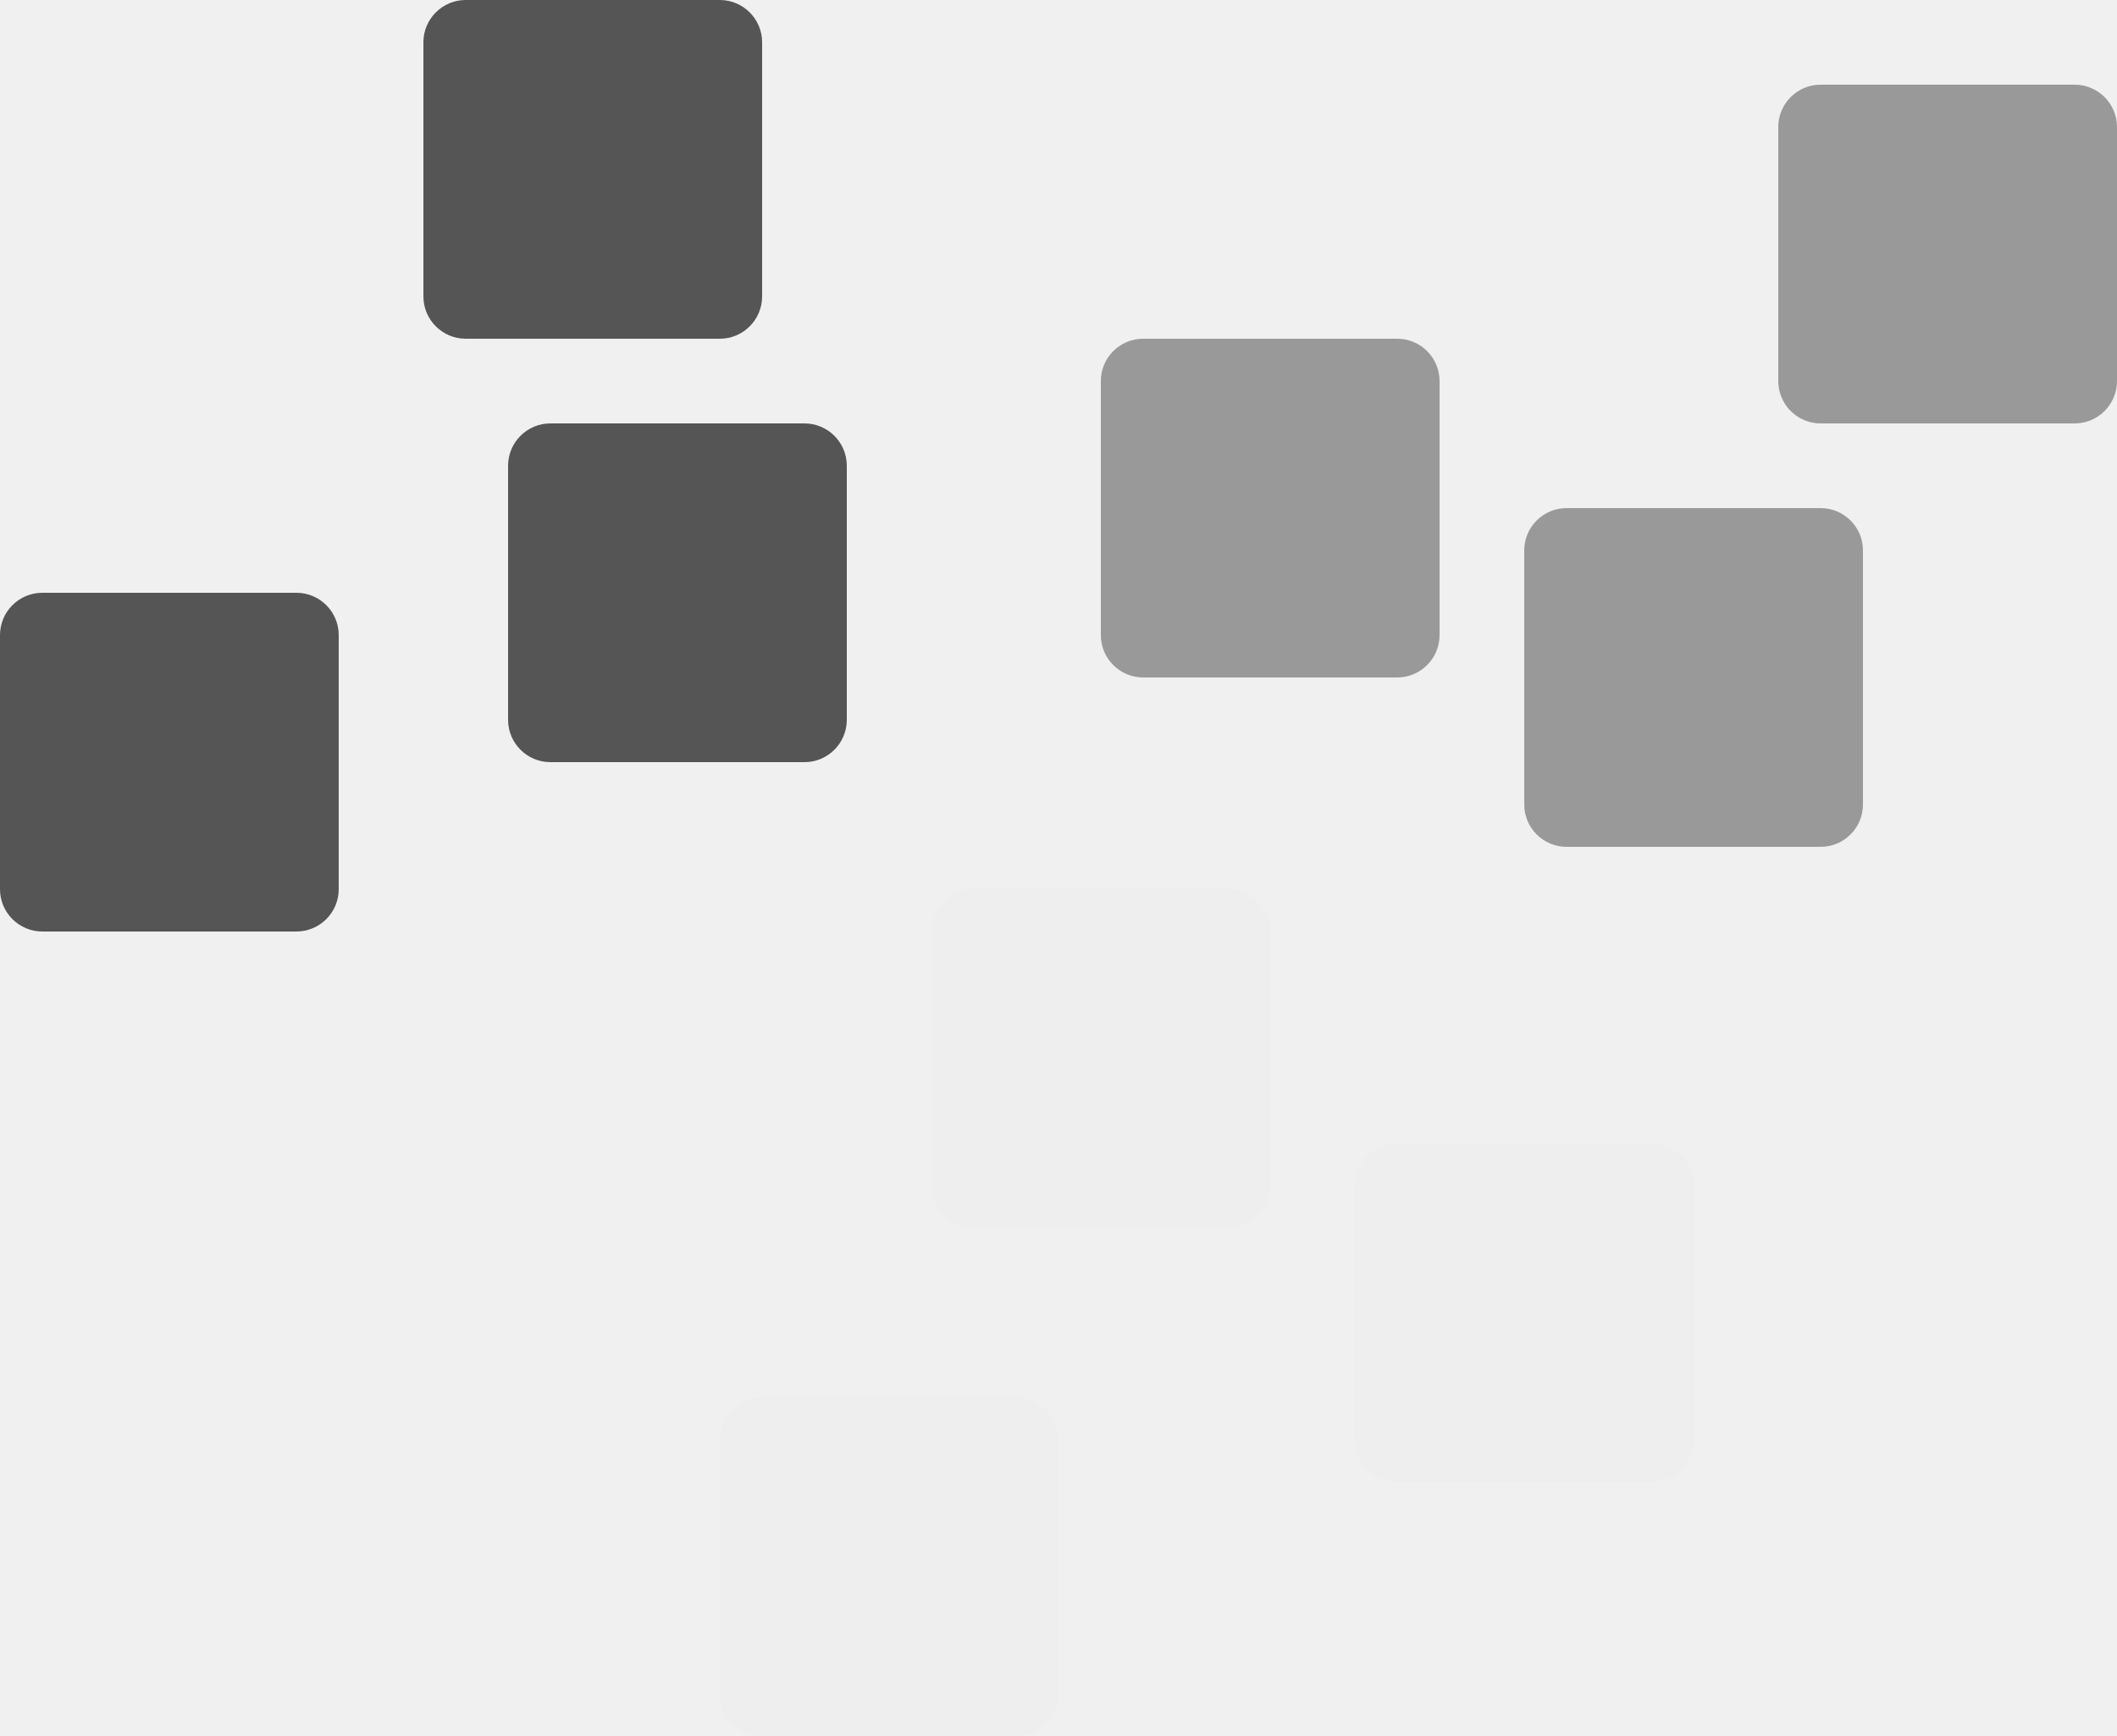
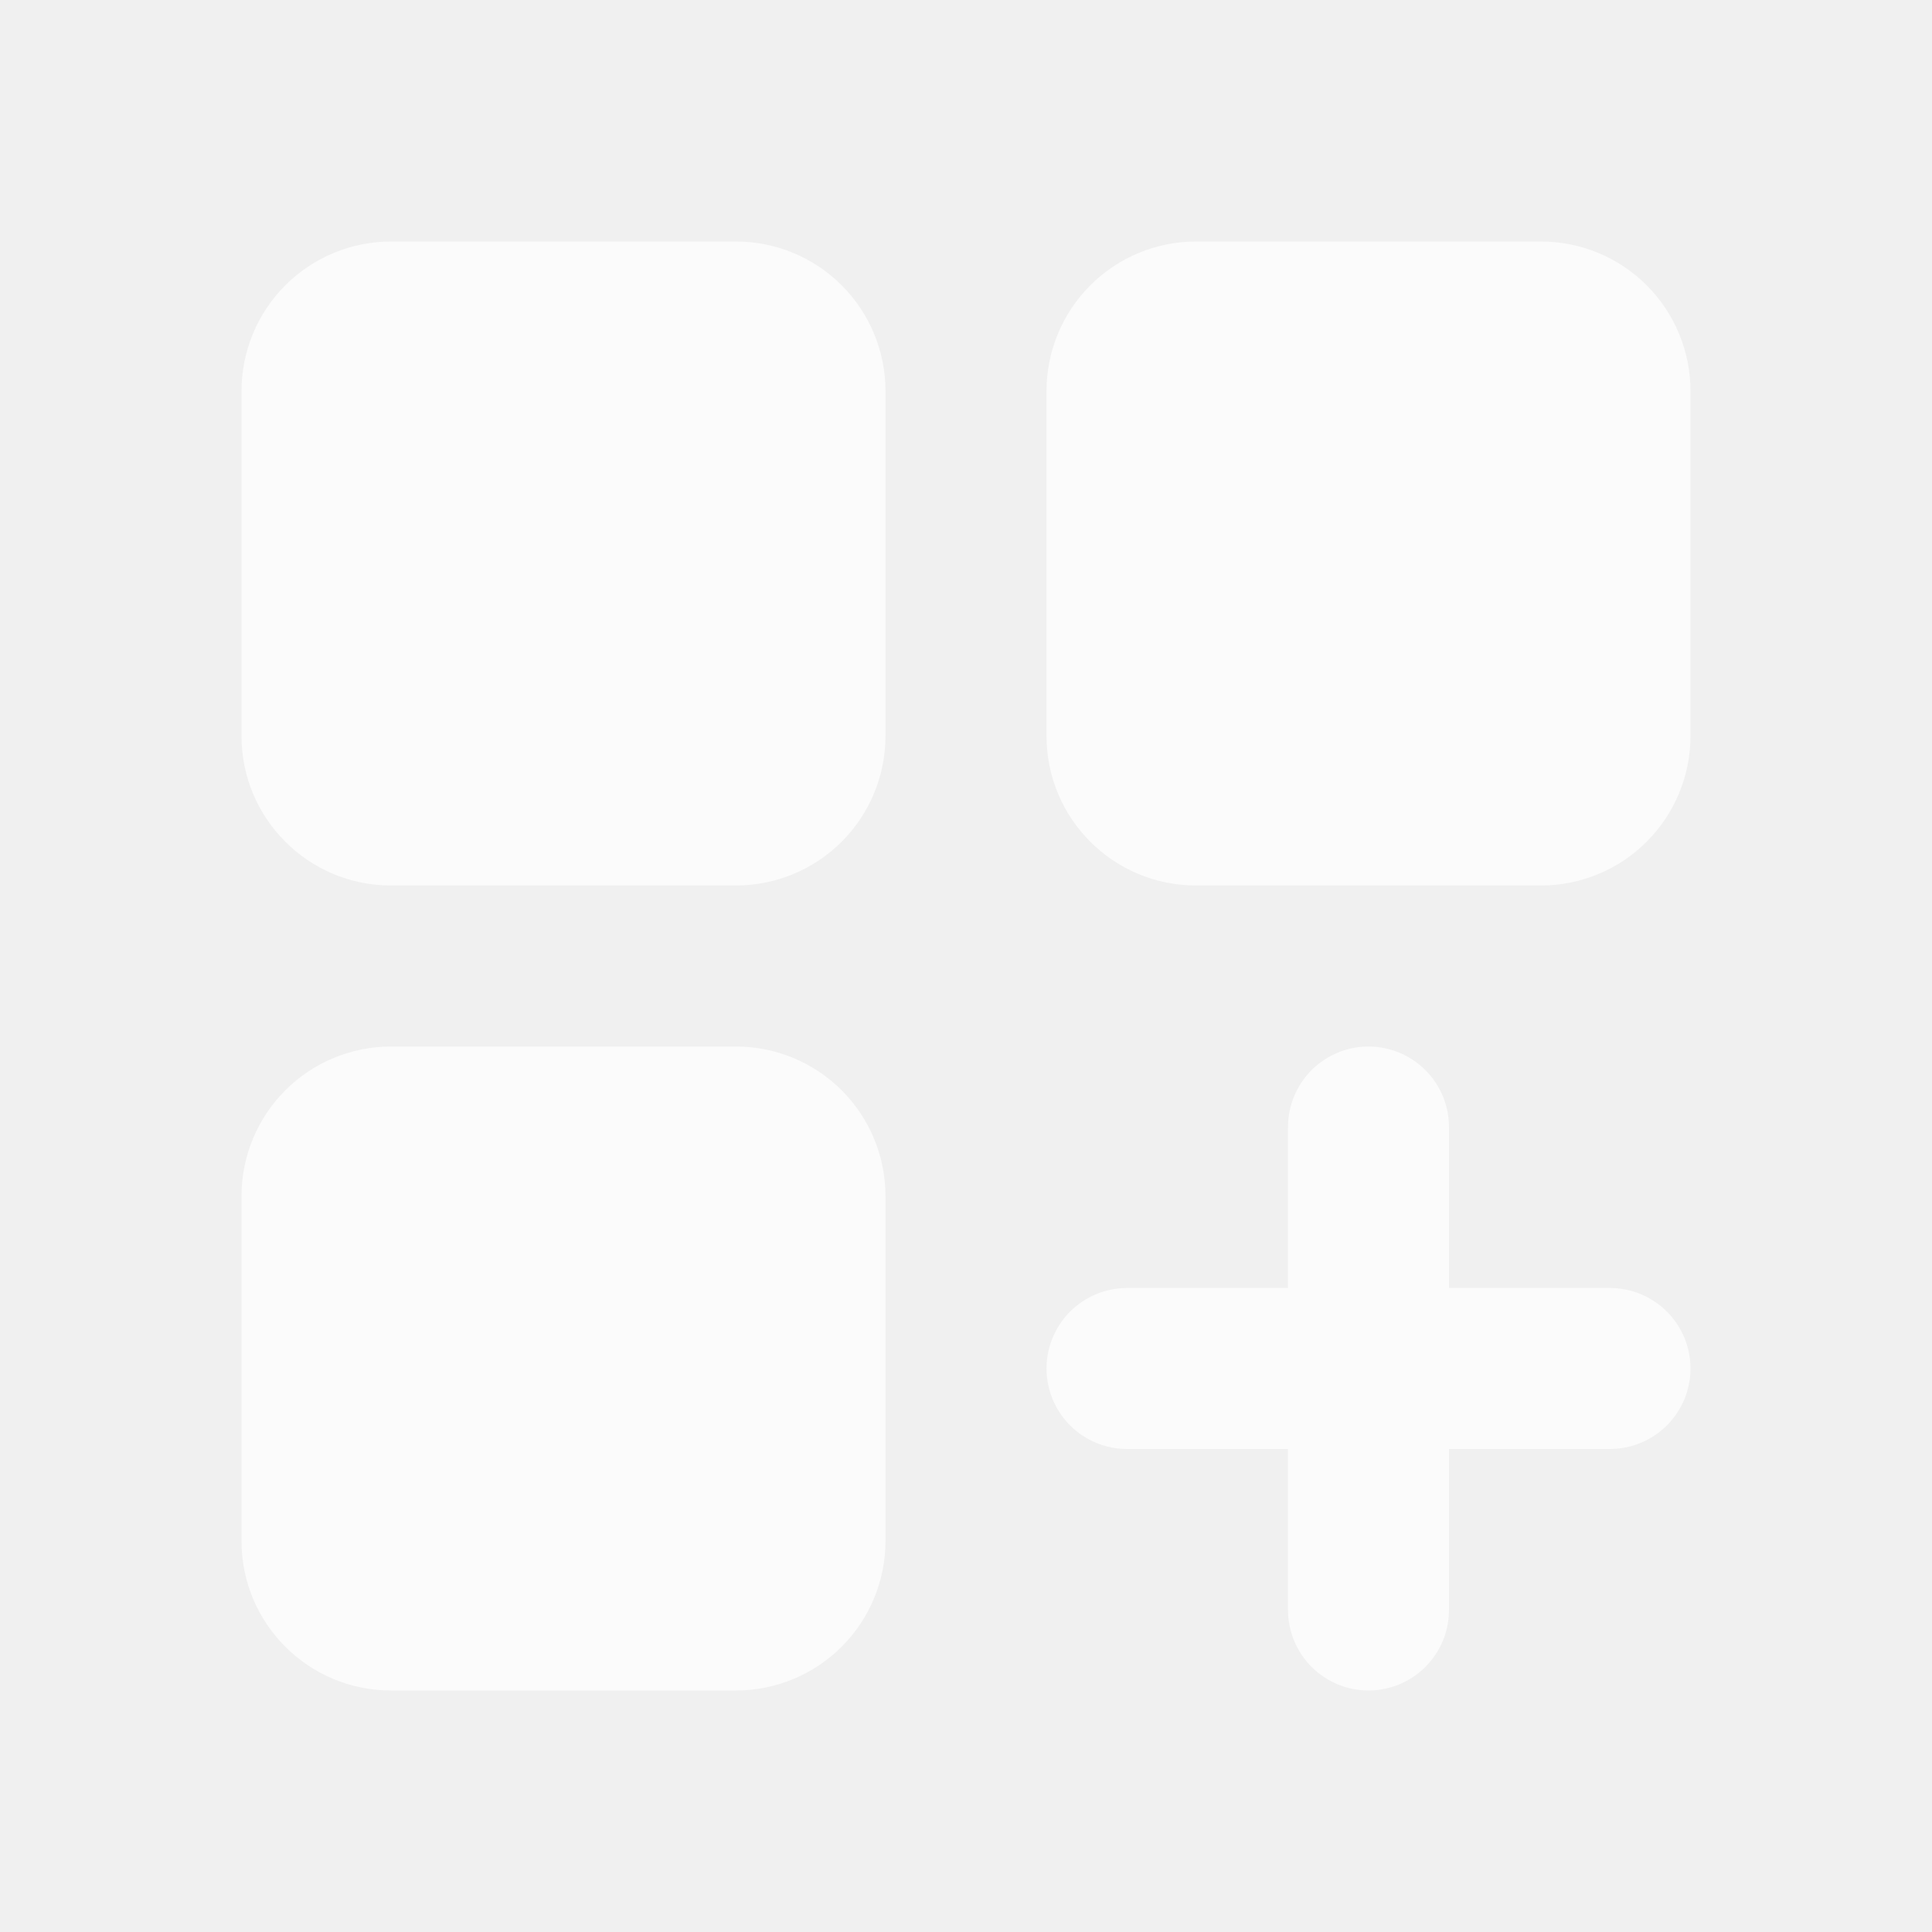
- <svg xmlns="http://www.w3.org/2000/svg" height="20.5" viewBox="0 0 25 20.5" width="25">
-   <g fill="#555">
-     <rect height="4" rx=".5" width="4" x="5" />
-     <rect height="4" rx=".5" width="4" x="6" y="5" />
-     <rect height="4" rx=".5" width="4" y="7" />
-   </g>
-   <rect fill="#eee" height="4" rx=".5" width="4" x="16" y="13.5" />
-   <rect fill="#eee" height="4" rx=".5" width="4" x="8.5" y="16.5" />
-   <rect fill="#eee" height="4" rx=".5" width="4" x="11" y="10.5" />
-   <rect fill="#999" height="4" rx=".5" width="4" x="21" y="1" />
-   <rect fill="#999" height="4" rx=".5" width="4" x="18" y="6" />
-   <rect fill="#999" height="4" rx=".5" width="4" x="13" y="4" />
+ <svg xmlns="http://www.w3.org/2000/svg" width="30" height="30" viewBox="0 0 30 30" fill="none">
+   <path fill-rule="evenodd" clip-rule="evenodd" d="M6.071 3.75C5.456 3.75 4.865 3.995 4.43 4.43C3.995 4.865 3.75 5.456 3.75 6.071V11.429C3.75 12.711 4.789 13.75 6.071 13.75H11.429C12.044 13.75 12.635 13.505 13.07 13.07C13.505 12.635 13.75 12.044 13.75 11.429V6.071C13.75 5.456 13.505 4.865 13.07 4.43C12.635 3.995 12.044 3.75 11.429 3.75H6.071ZM18.571 3.75C17.956 3.75 17.365 3.995 16.93 4.43C16.495 4.865 16.25 5.456 16.25 6.071V11.429C16.25 12.711 17.289 13.75 18.571 13.75H23.929C24.544 13.75 25.135 13.505 25.57 13.07C26.005 12.635 26.25 12.044 26.25 11.429V6.071C26.25 5.456 26.005 4.865 25.57 4.43C25.135 3.995 24.544 3.75 23.929 3.75H18.571ZM6.071 16.25C5.456 16.25 4.865 16.495 4.43 16.93C3.995 17.365 3.75 17.956 3.75 18.571V23.929C3.75 25.211 4.789 26.25 6.071 26.25H11.429C12.044 26.25 12.635 26.005 13.07 25.57C13.505 25.135 13.75 24.544 13.75 23.929V18.571C13.75 17.956 13.505 17.365 13.07 16.93C12.635 16.495 12.044 16.25 11.429 16.25H6.071ZM22.5 17.5C22.5 17.169 22.368 16.851 22.134 16.616C21.899 16.382 21.581 16.25 21.25 16.25C20.919 16.25 20.601 16.382 20.366 16.616C20.132 16.851 20 17.169 20 17.5V20H17.5C17.169 20 16.851 20.132 16.616 20.366C16.382 20.601 16.25 20.919 16.25 21.25C16.25 21.581 16.382 21.899 16.616 22.134C16.851 22.368 17.169 22.5 17.5 22.5H20V25C20 25.331 20.132 25.649 20.366 25.884C20.601 26.118 20.919 26.25 21.25 26.25C21.581 26.25 21.899 26.118 22.134 25.884C22.368 25.649 22.5 25.331 22.5 25V22.5H25C25.331 22.5 25.649 22.368 25.884 22.134C26.118 21.899 26.25 21.581 26.25 21.25C26.25 20.919 26.118 20.601 25.884 20.366C25.649 20.132 25.331 20 25 20H22.5V17.5Z" fill="white" fill-opacity="0.7" />
</svg>
